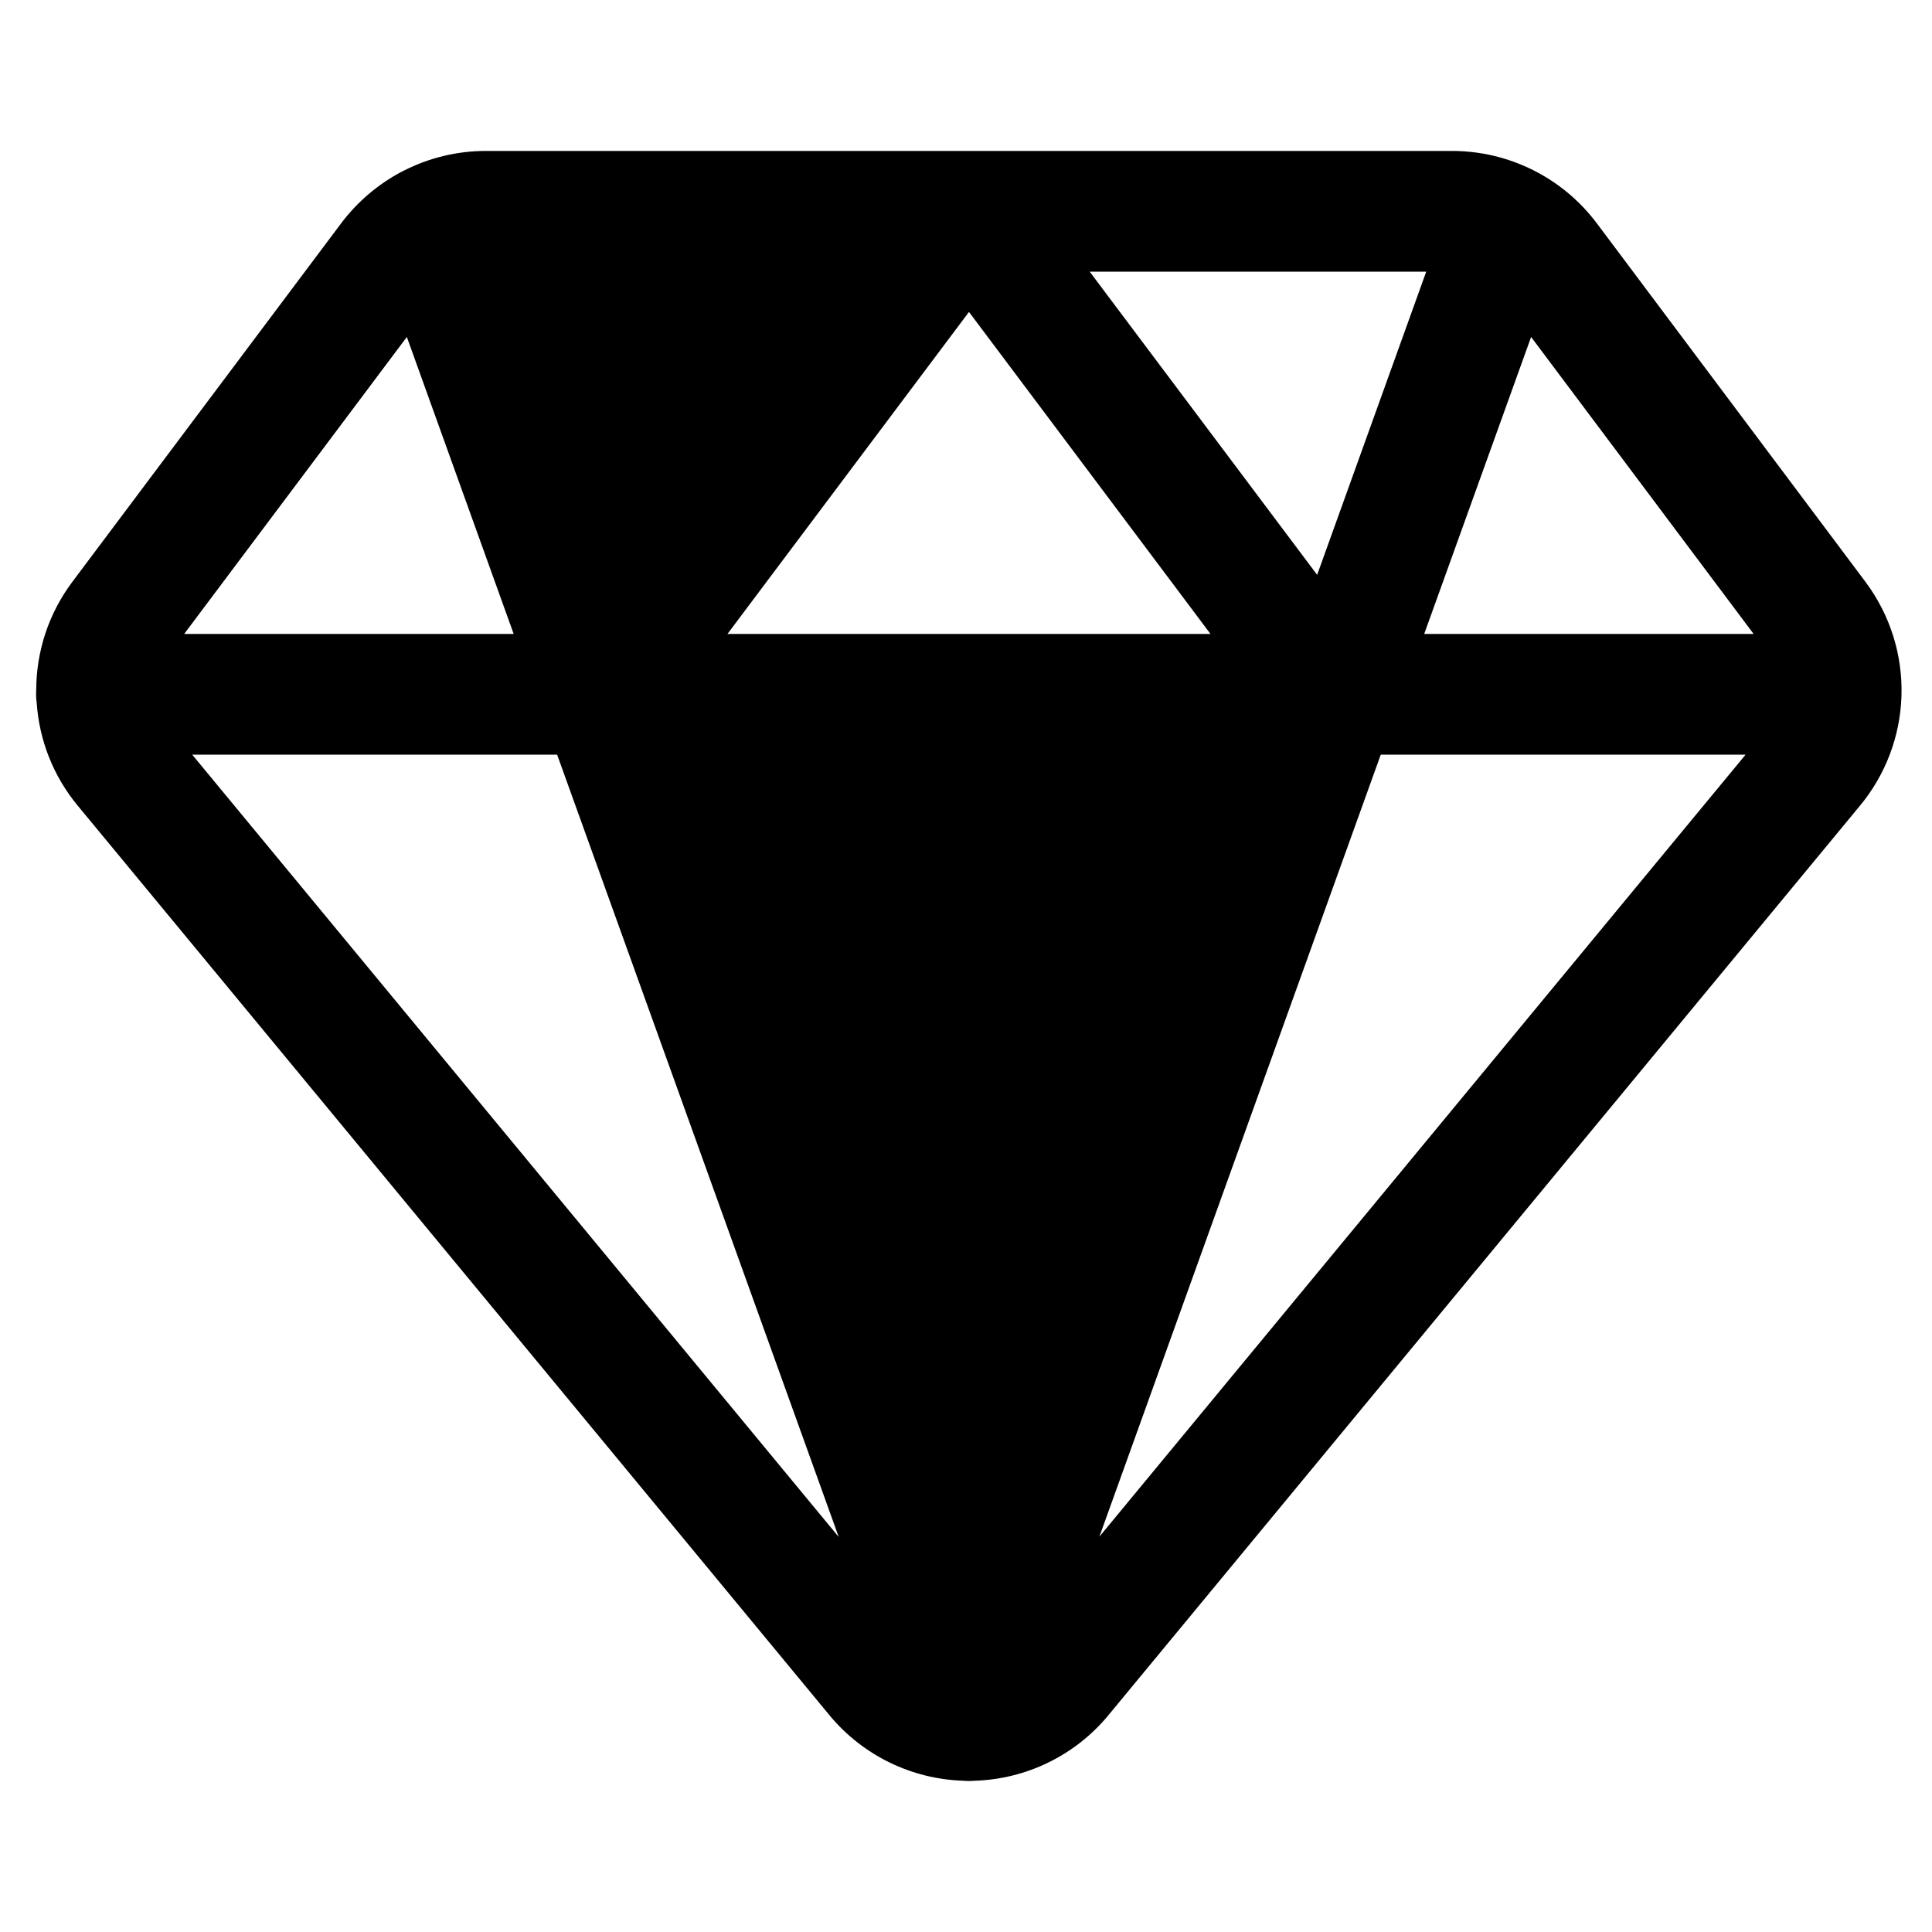
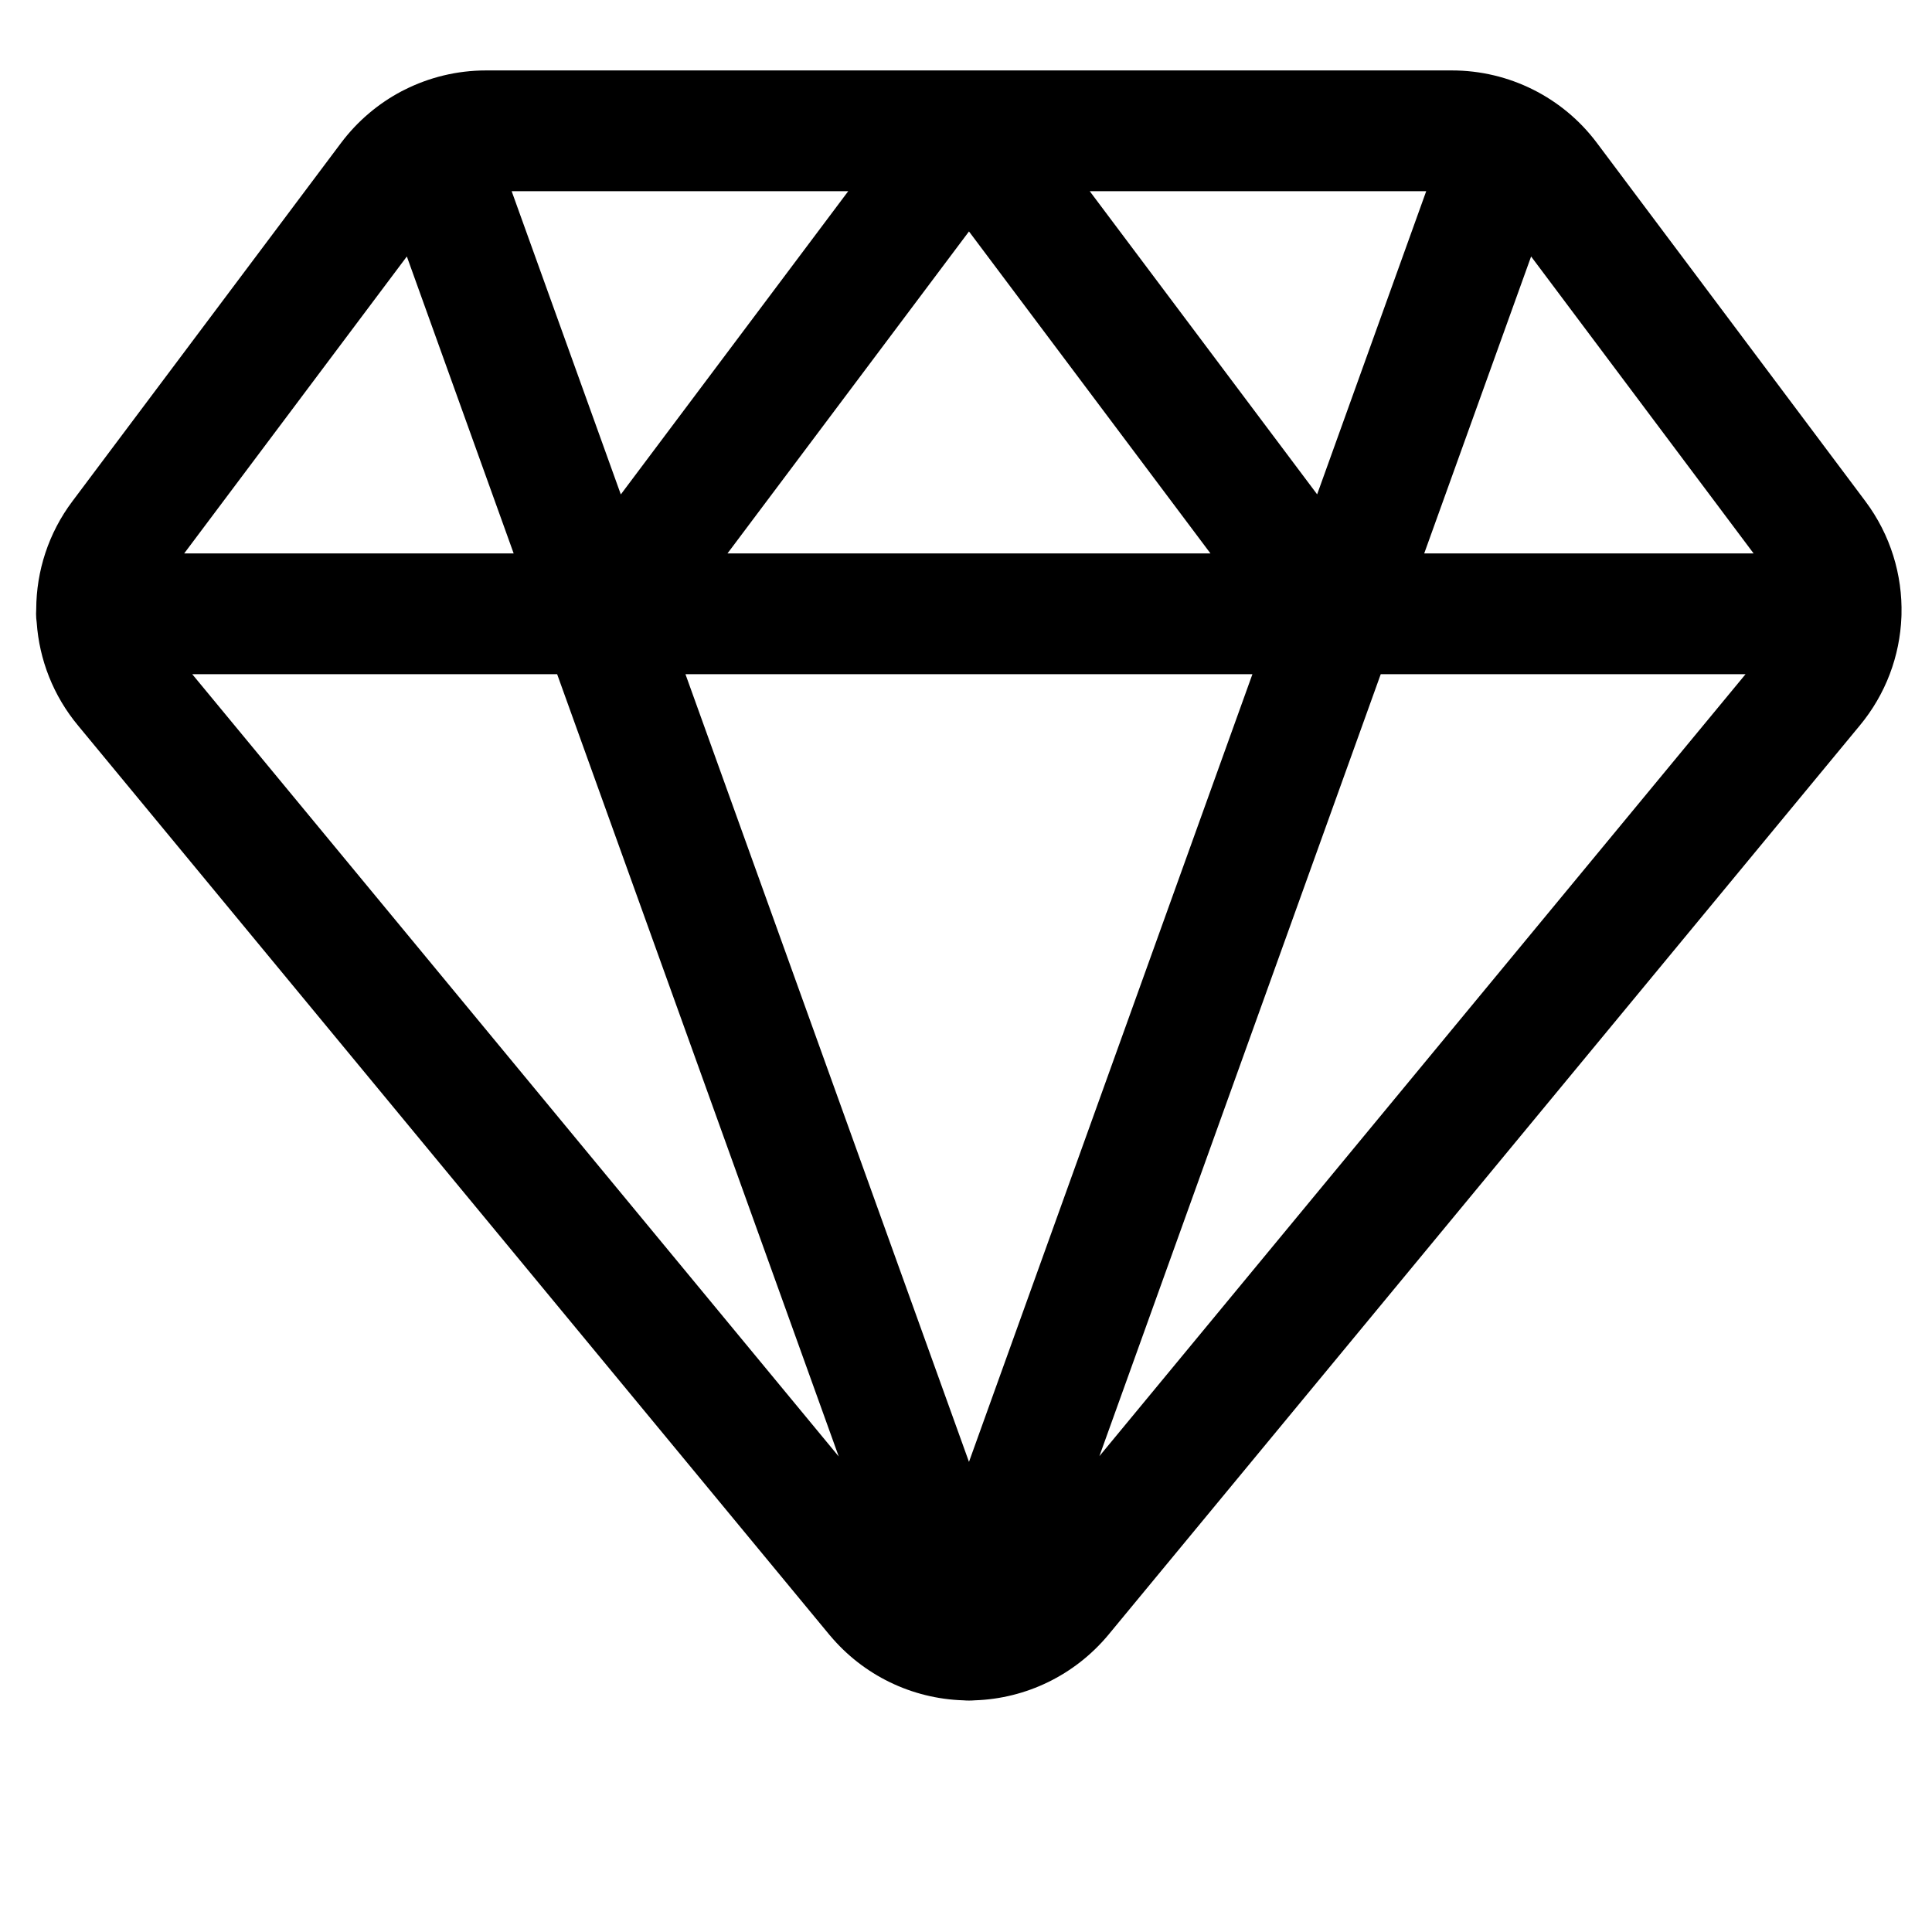
<svg xmlns="http://www.w3.org/2000/svg" width="24" height="24" viewBox="0 0 24 24">
-   <path d="M5.02 2.118c.311-.158.659-.243 1.017-.243H18.037c.708 0 1.375.333 1.8.9l3.335 4.451c.313.418.462.916.449 1.409-0.0.01-0.0.02-.001.029-.019.482-.193.958-.519 1.35l-.001.001-9.336 11.298-.003.004c-.412.492-1.013.784-1.652.804-.047.004-.095.005-.142 0-.64-.02-1.243-.312-1.655-.804l-.003-.004L.972 10.016l-.001-.001C.66 9.642.488 9.192.456 8.734.451 8.698.448 8.662.448 8.625c0-.02.001-.039.002-.059.002-.471.151-.942.45-1.34L4.237 2.775c.203-.27.46-.487.751-.641.01-.006.021-.011.031-.016zm.034 2.068L2.288 7.875h4.093L5.054 4.186zM2.388 9.375l8.031 9.718L6.921 9.375H2.388zm11.269 9.714l8.027-9.714h-4.532l-3.495 9.714zM21.784 7.875l-2.764-3.689L17.692 7.875h4.092zm-4.067-4.5H13.537l2.825 3.766L17.717 3.375zm-2.68 4.5l-3-4-3 4H15.037zm-7.325-.733L6.356 3.375H10.537L7.712 7.142zM8.515 9.375h7.043l-3.521 9.785L8.515 9.375z" />
+   <path d="M18.037,0.875 C18.745,0.875 19.412,1.208 19.837,1.775 L19.837,1.775 L23.172,6.226 C23.485,6.644 23.634,7.142 23.621,7.636 L23.621,7.636 L23.62,7.665 C23.601,8.147 23.427,8.623 23.101,9.015 L23.101,9.015 L23.1,9.016 L13.764,20.314 C13.349,20.809 12.748,21.101 12.109,21.122 C12.062,21.126 12.014,21.126 11.966,21.122 C11.326,21.102 10.724,20.81 10.311,20.317 L10.311,20.317 L10.308,20.314 L0.972,9.016 C0.66,8.642 0.488,8.192 0.456,7.734 C0.451,7.698 0.448,7.662 0.448,7.625 C0.448,7.605 0.449,7.586 0.45,7.566 C0.452,7.095 0.601,6.624 0.9,6.226 L0.9,6.226 L4.237,1.775 C4.44,1.505 4.697,1.288 4.988,1.134 C4.998,1.129 5.009,1.123 5.02,1.118 C5.331,0.96 5.679,0.875 6.037,0.875 L6.037,0.875 Z M15.558,8.375 L8.515,8.375 L12.037,18.16 L15.558,8.375 Z M6.921,8.375 L2.388,8.375 L10.419,18.093 L6.921,8.375 Z M21.684,8.375 L17.152,8.375 L13.657,18.089 L21.684,8.375 Z M19.02,3.186 L17.692,6.875 L21.784,6.875 L19.02,3.186 Z M12.037,2.875 L9.037,6.875 L15.037,6.875 L12.037,2.875 Z M5.054,3.186 L2.288,6.875 L6.381,6.875 L5.054,3.186 Z M10.537,2.375 L6.356,2.375 L7.712,6.142 L10.537,2.375 Z M17.717,2.375 L13.537,2.375 L16.362,6.141 L17.717,2.375 Z" />
</svg>
